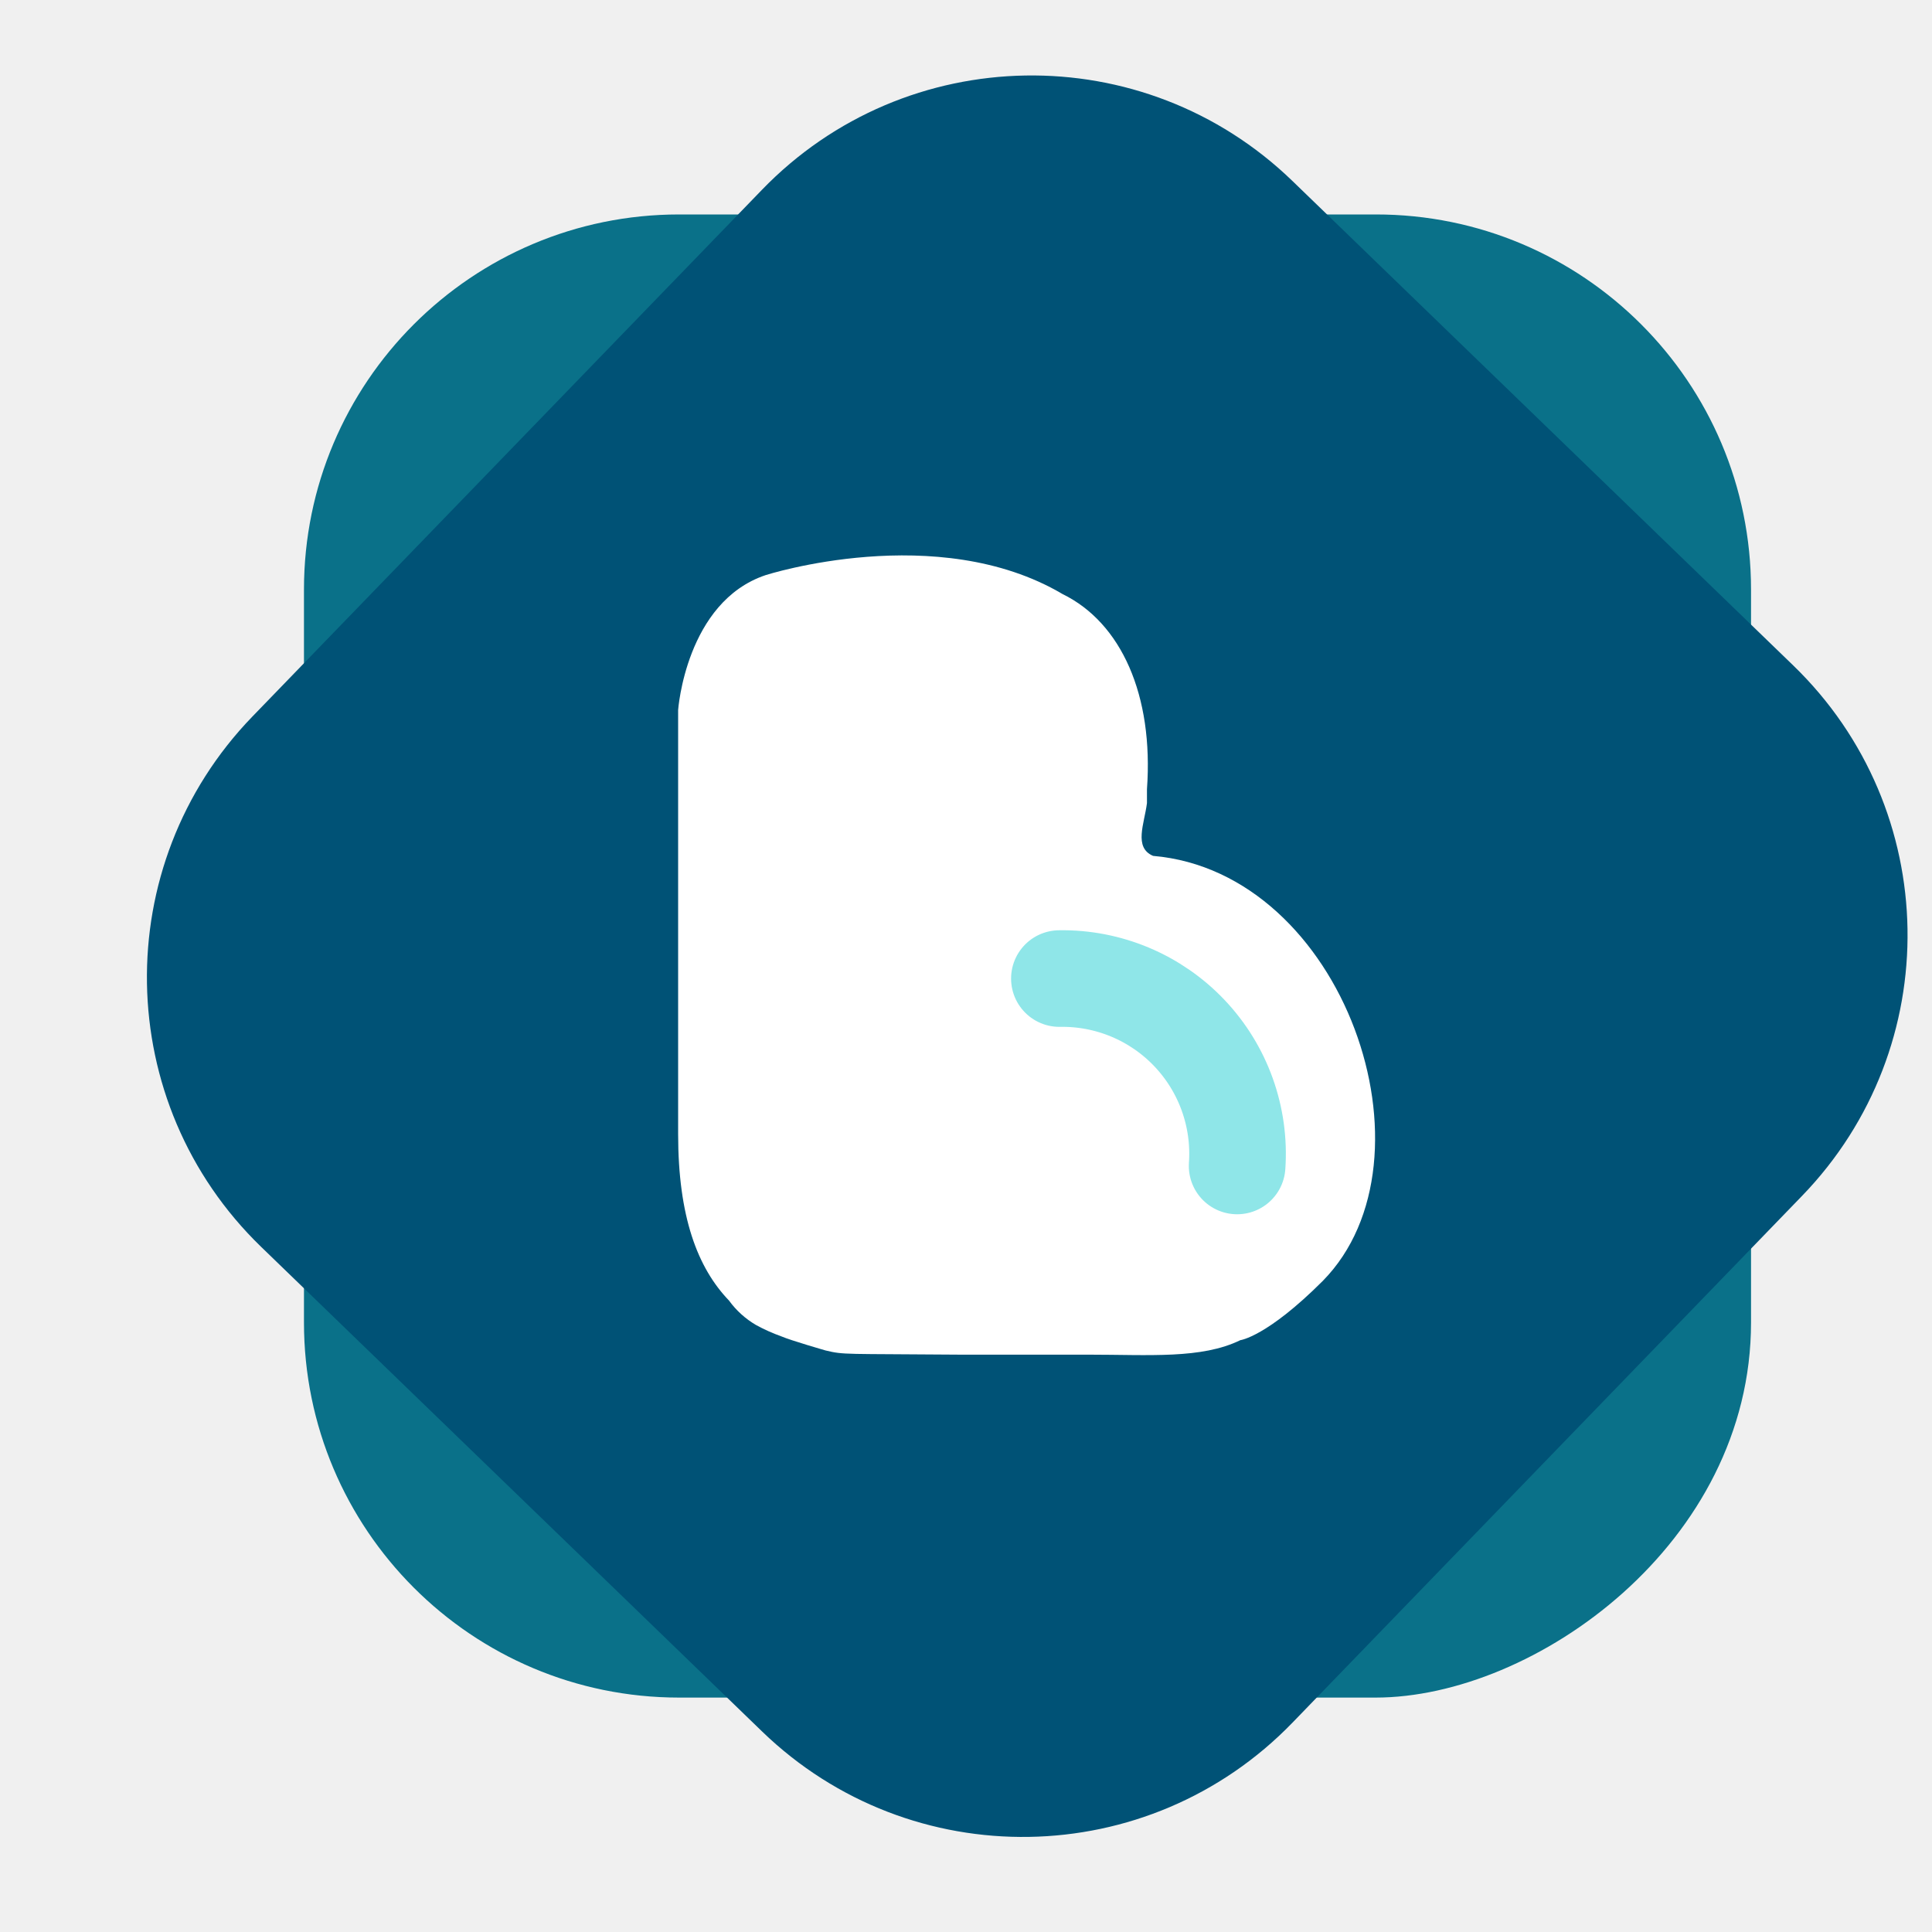
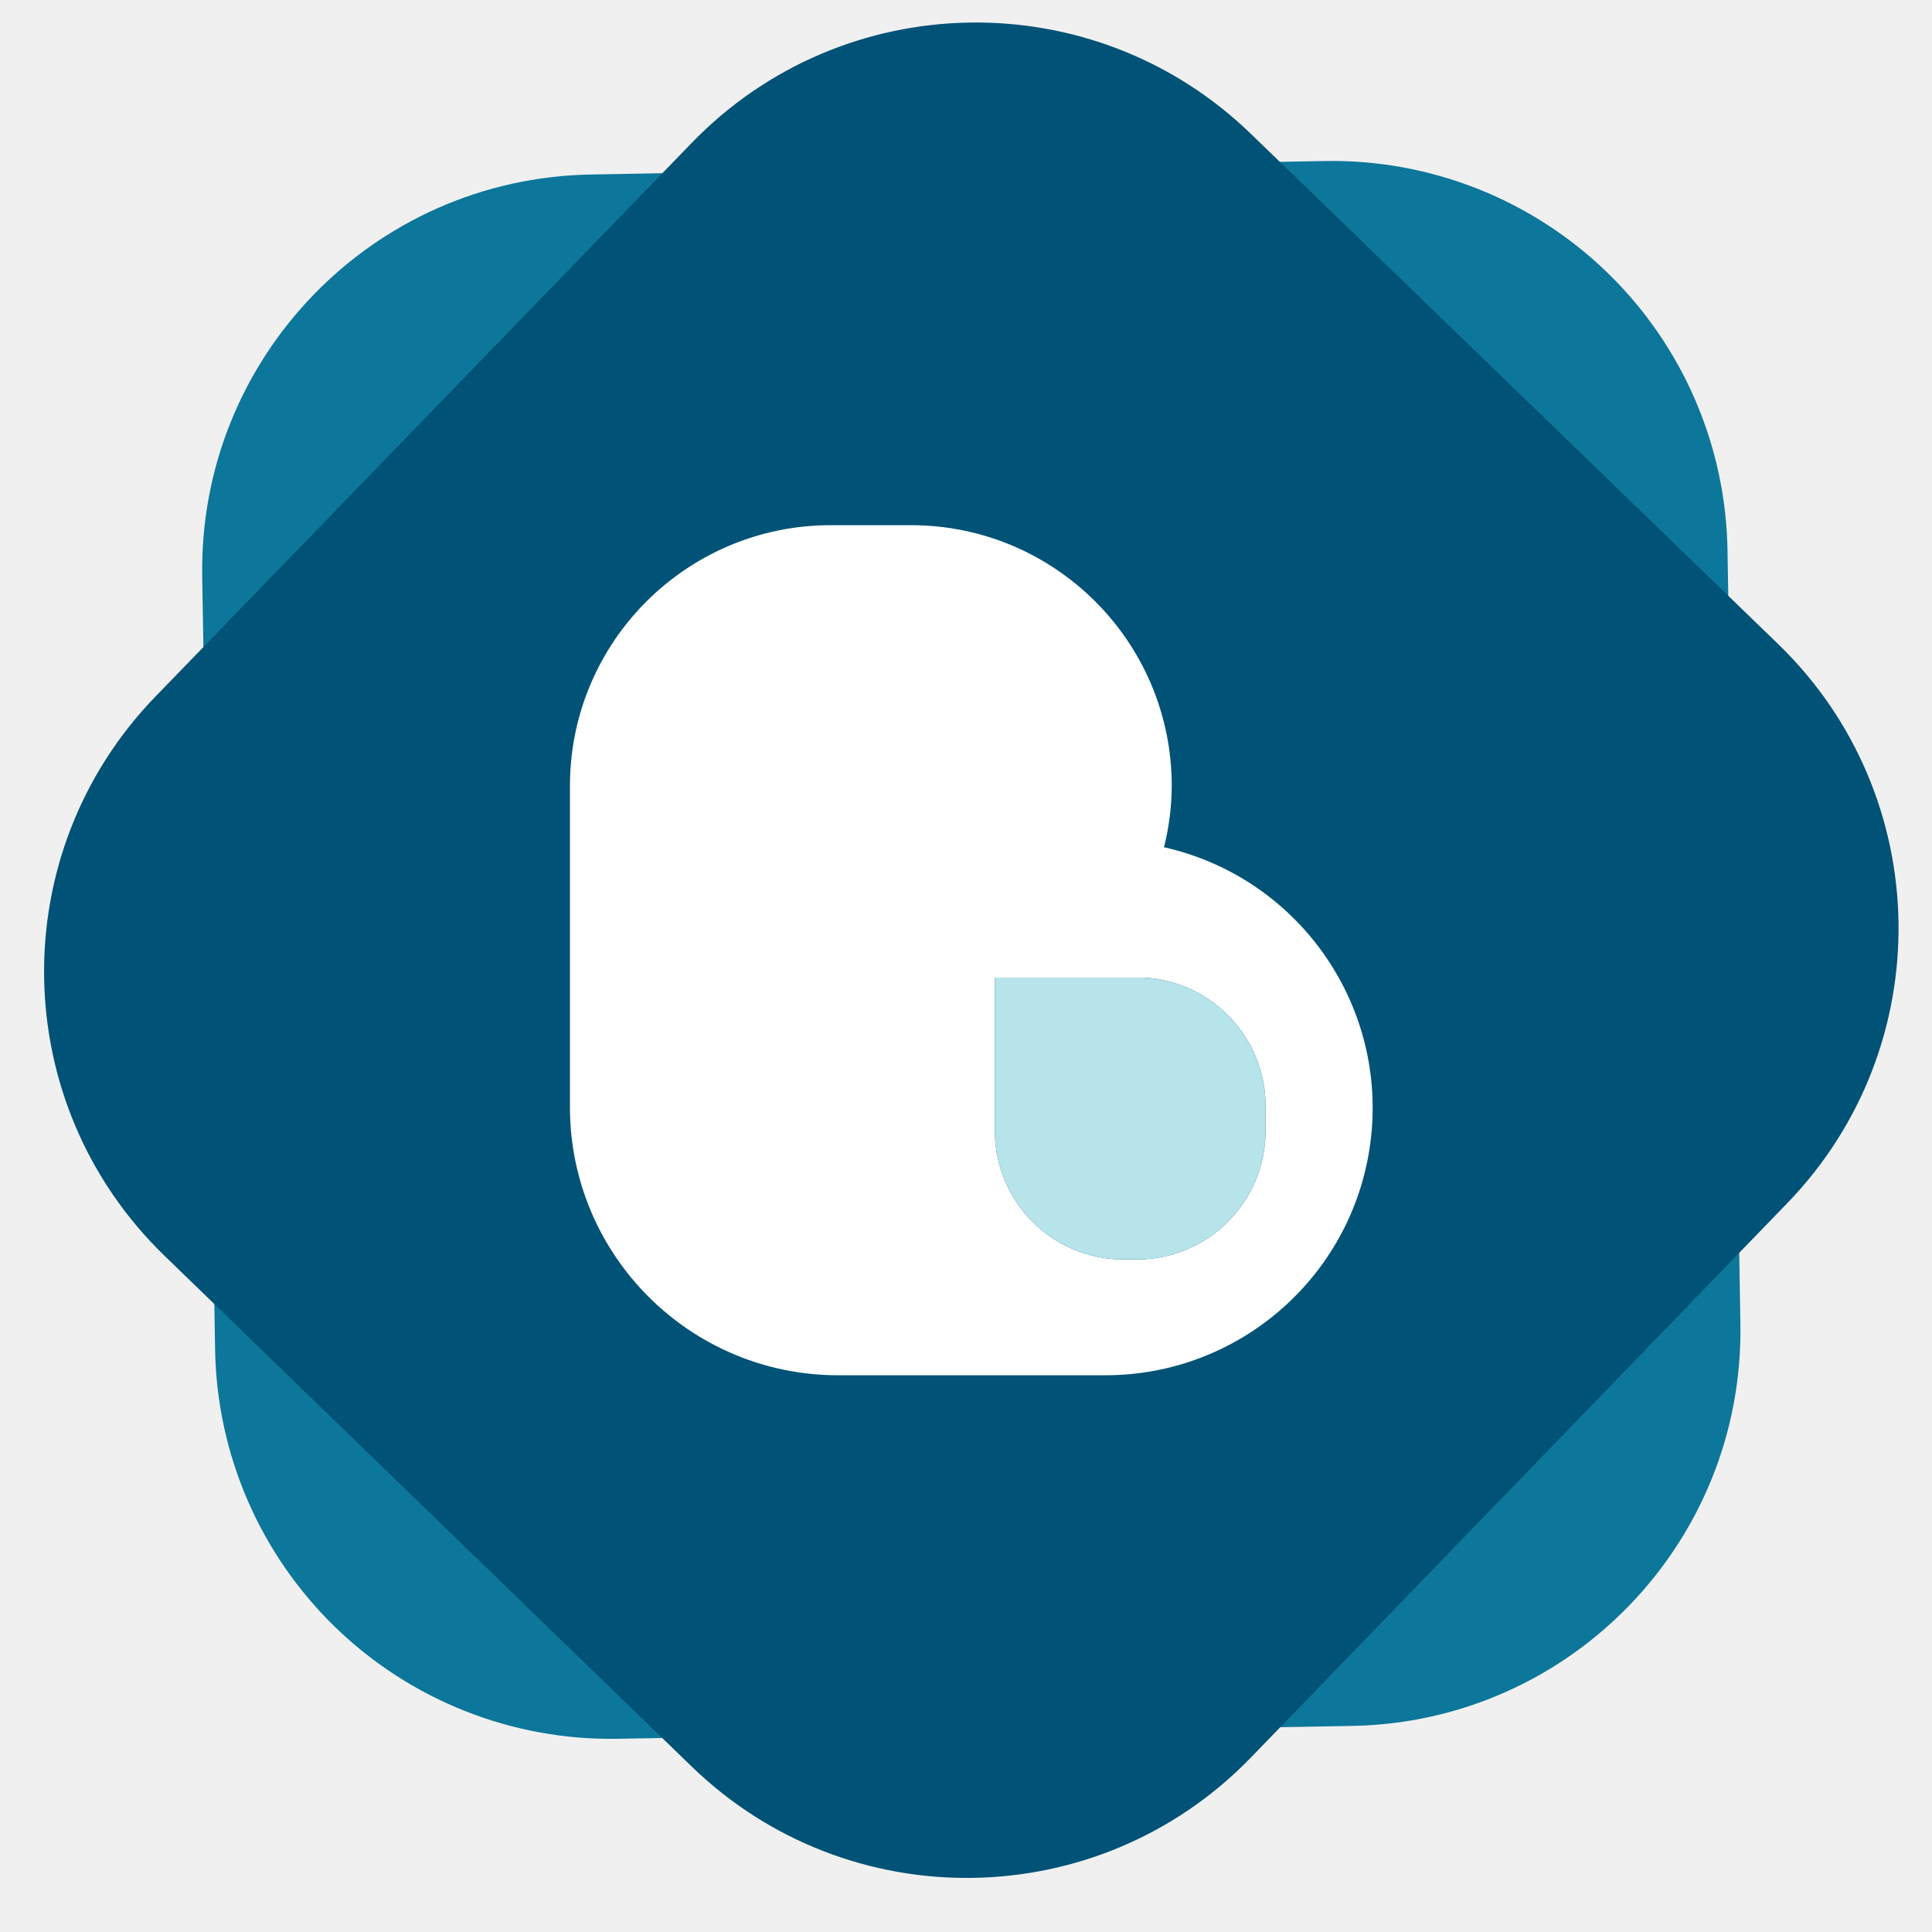
<svg xmlns="http://www.w3.org/2000/svg" id="Layer_1" data-name="Layer 1" viewBox="0 0 60 60">
  <defs>
-     <style>.cls-1{fill:#0a7189;}.cls-2{fill:#005276;}.cls-3,.cls-4{fill:#fff;}.cls-4{stroke:#8fe6e8;stroke-linecap:round;stroke-miterlimit:10;stroke-width:3px;}</style>
+     <style>.cls-1{fill:#0d769b;}.cls-2{fill:#005276;}.cls-3{fill:#fff;}.cls-4{fill:#b7e3ea;}</style>
  </defs>
-   <path class="cls-1" d="M42.72,52.72H21.09A11.65,11.65,0,0,1,9.44,41.07V18.31A11.65,11.65,0,0,1,21.09,6.66H42.72A11.65,11.65,0,0,1,54.38,18.31V41.07C54.38,47.94,47.65,52.72,42.72,52.72Z" />
-   <rect class="cls-2" x="9.44" y="6.66" width="44.94" height="46.06" rx="11.65" ry="11.65" transform="translate(29.61 -13.83) rotate(44.05)" />
-   <path class="cls-3" d="M35.81,26.58c-.61-.26-.27-1-.19-1.64q0-.22,0-.43c.21-2.92-.8-5.17-2.62-6.06-3.89-2.3-9.22-.59-9.22-.59-2.48.83-2.72,4.19-2.72,4.19V35.22c0,2.56.6,4.15,1.58,5.17a2.75,2.75,0,0,0,.84.76,5.44,5.44,0,0,0,.78.35c.3.13,1.38.44,1.38.44.58.14.56.1,4.16.13l4,0c1.89,0,3.51.14,4.72-.45,0,0,.82-.1,2.56-1.84C44.8,36,41.75,27.09,35.81,26.58Z" />
-   <path class="cls-4" d="M32.9,30.39a5.44,5.44,0,0,1,5.52,5.82" />
+   <path class="cls-1" d="M42,53.6,19.17,54A12.29,12.29,0,0,1,6.68,41.9l-.4-24A12.28,12.28,0,0,1,18.36,5.42L41.16,5A12.29,12.29,0,0,1,53.65,17.13l.4,24A12.28,12.28,0,0,1,42,53.6Z" />
+   <path class="cls-2" d="M21.49,54.87,5.11,39a12.28,12.28,0,0,1-.29-17.36L21.48,4.44a12.28,12.28,0,0,1,17.36-.29L55.22,20a12.28,12.28,0,0,1,.29,17.36L38.84,54.59A12.28,12.28,0,0,1,21.49,54.87Z" />
+   <path class="cls-3" d="M36.15,26.31a8,8,0,0,0,.24-1.92,8.1,8.1,0,0,0-8.08-8.08H25.78a8.1,8.1,0,0,0-8.08,8.08v10A8.33,8.33,0,0,0,26,42.71h8.31a8.3,8.3,0,0,0,1.83-16.4Zm3.15,8.63a4,4,0,0,1-3.78,4.17h-.84a4,4,0,0,1-3.78-4.17V30.36h4.62a4,4,0,0,1,3.78,4.17Z" />
+   <path class="cls-4" d="M35.52,30.36H30.9v4.58a4,4,0,0,0,3.78,4.17h.84a4,4,0,0,0,3.78-4.17v-.41A4,4,0,0,0,35.52,30.36Z" />
</svg>
